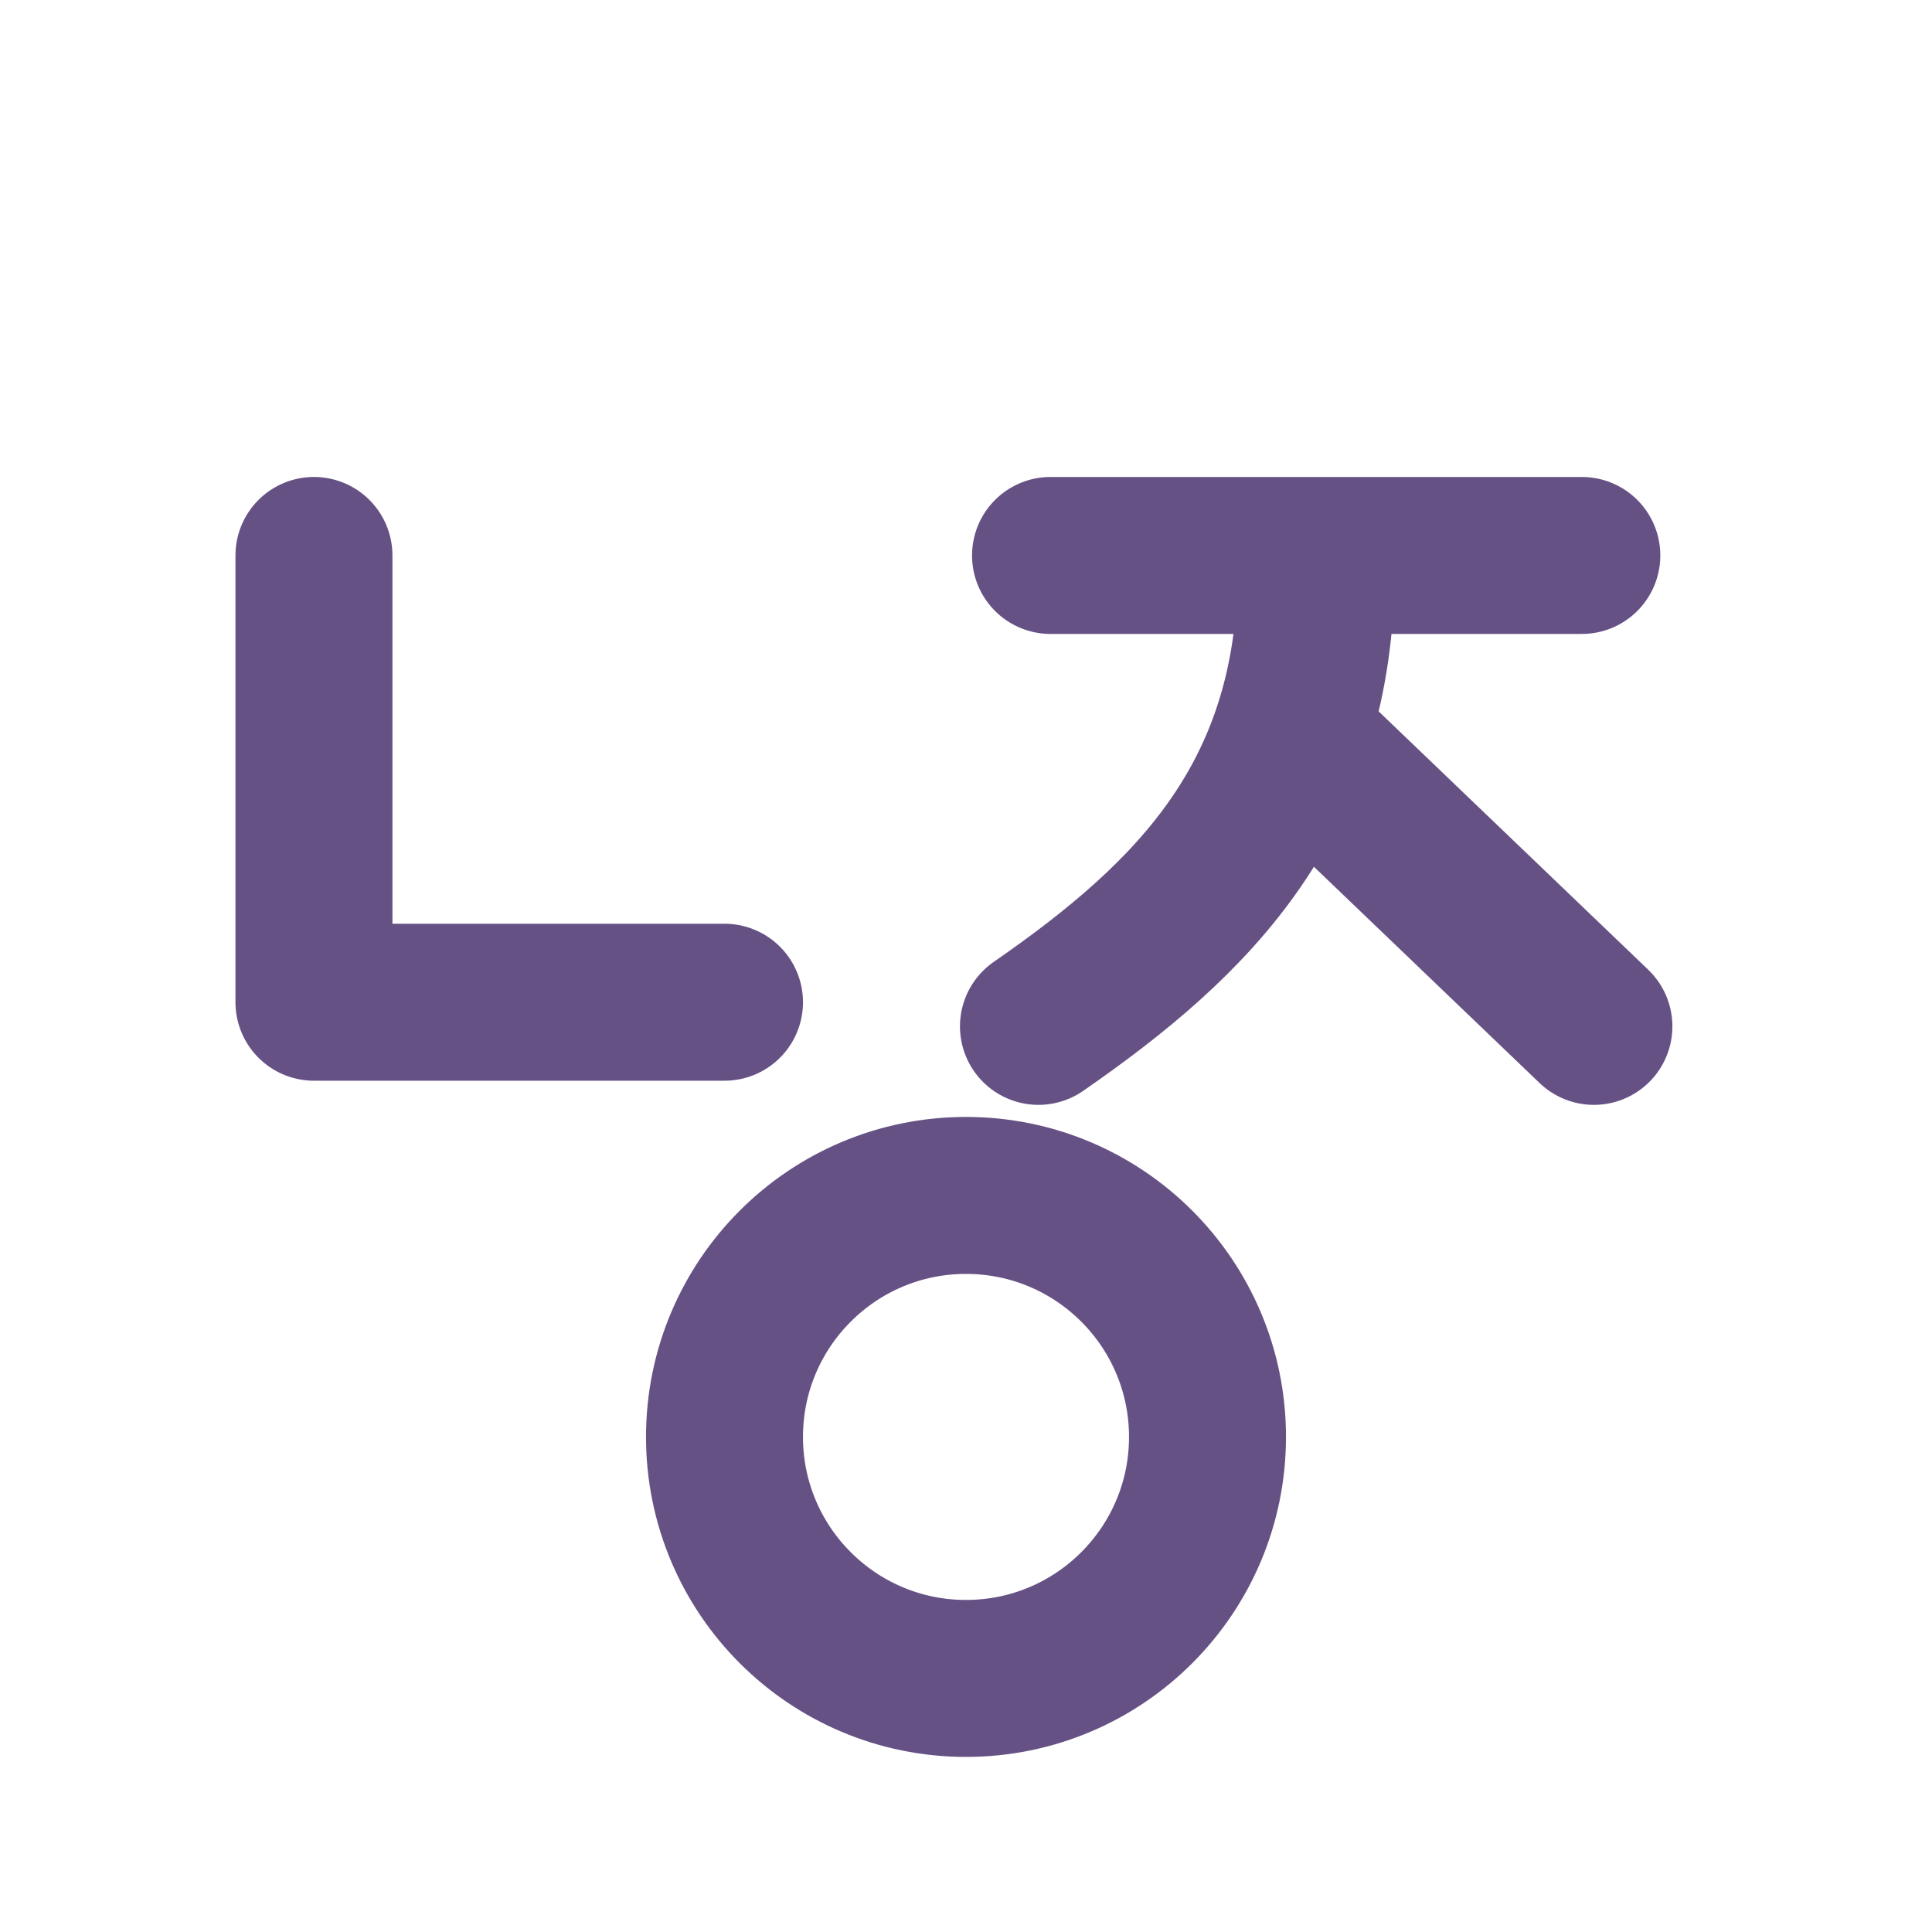
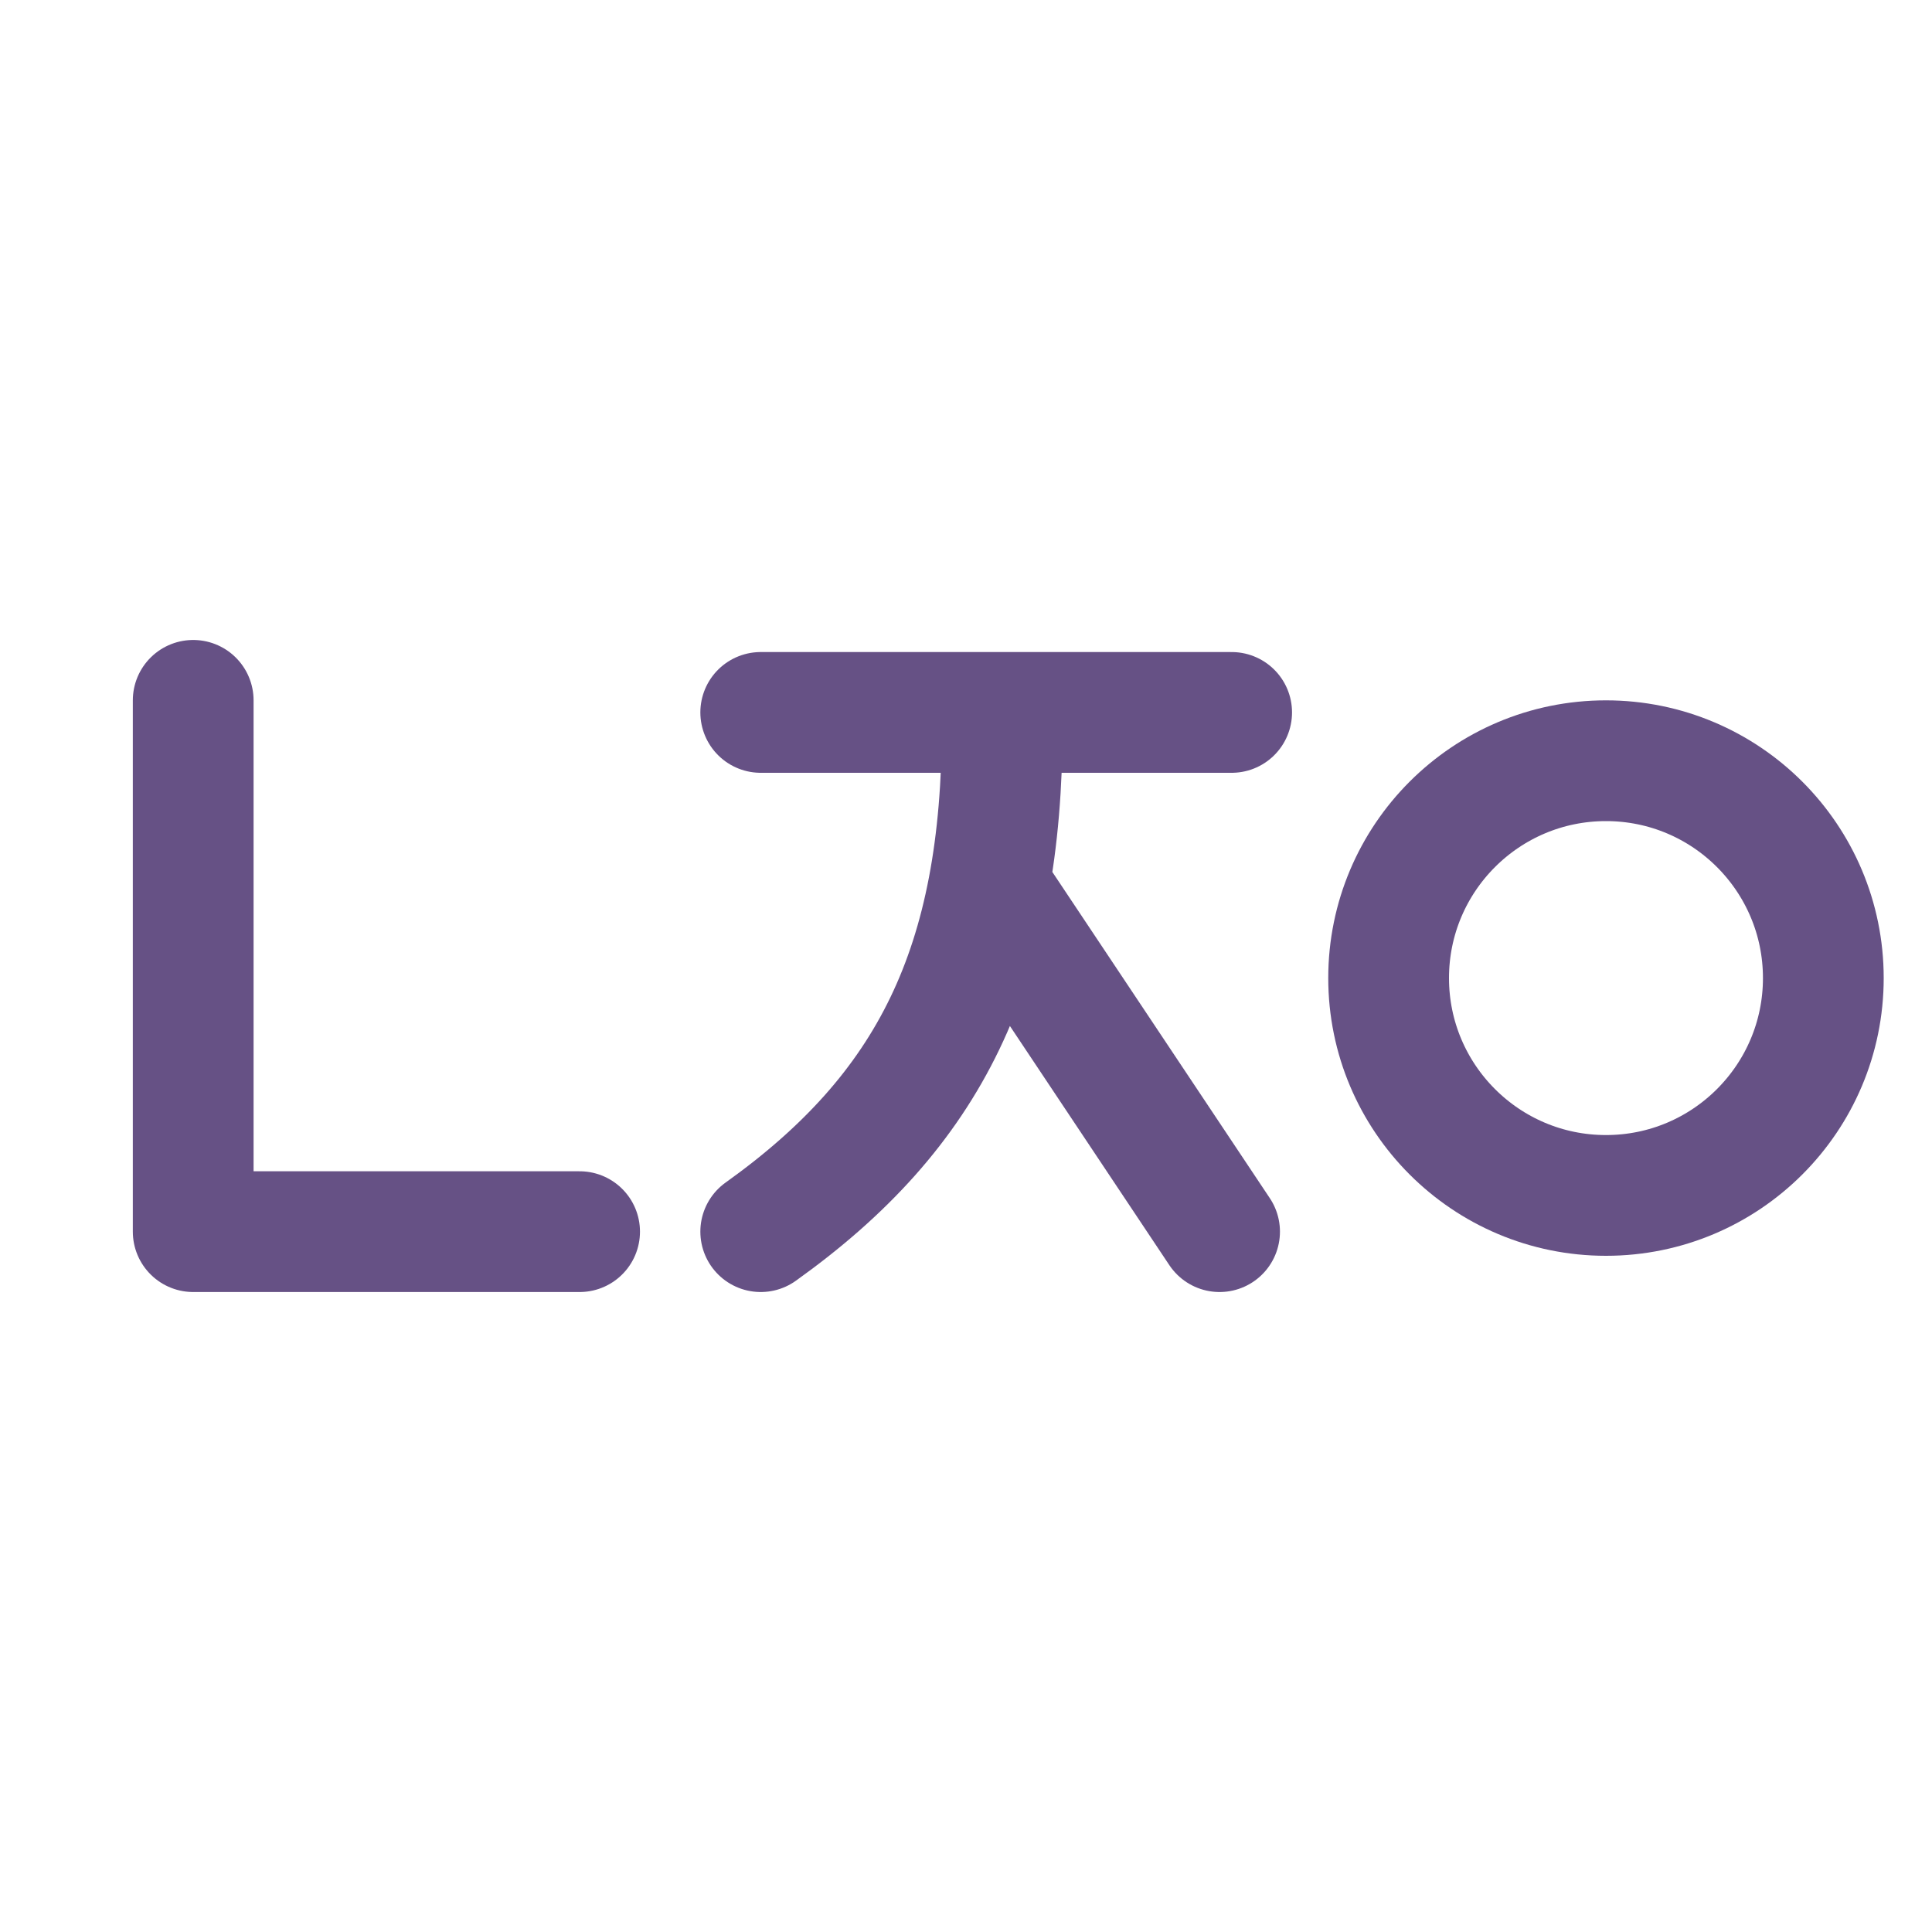
<svg xmlns="http://www.w3.org/2000/svg" width="160" height="160" viewBox="0 0 160 160" fill="none">
-   <g stroke="#665185" stroke-width="13" stroke-linecap="round" stroke-linejoin="round">
-     <path d="M26 46V83H60" />
-     <path d="M87 46H131M109 47C109 66 99 76 86 85M108 62L132 85" />
-     <circle cx="80" cy="119" r="20" />
+   <g stroke="#665185" stroke-width="10" stroke-linecap="round" stroke-linejoin="round">
+     <path d="M16 58V102H48" />
+     <path d="M63 59H102M83 60C83 80 77 92 63 102M83 75L101 102" />
+     <circle cx="133" cy="81" r="18" />
  </g>
</svg>
